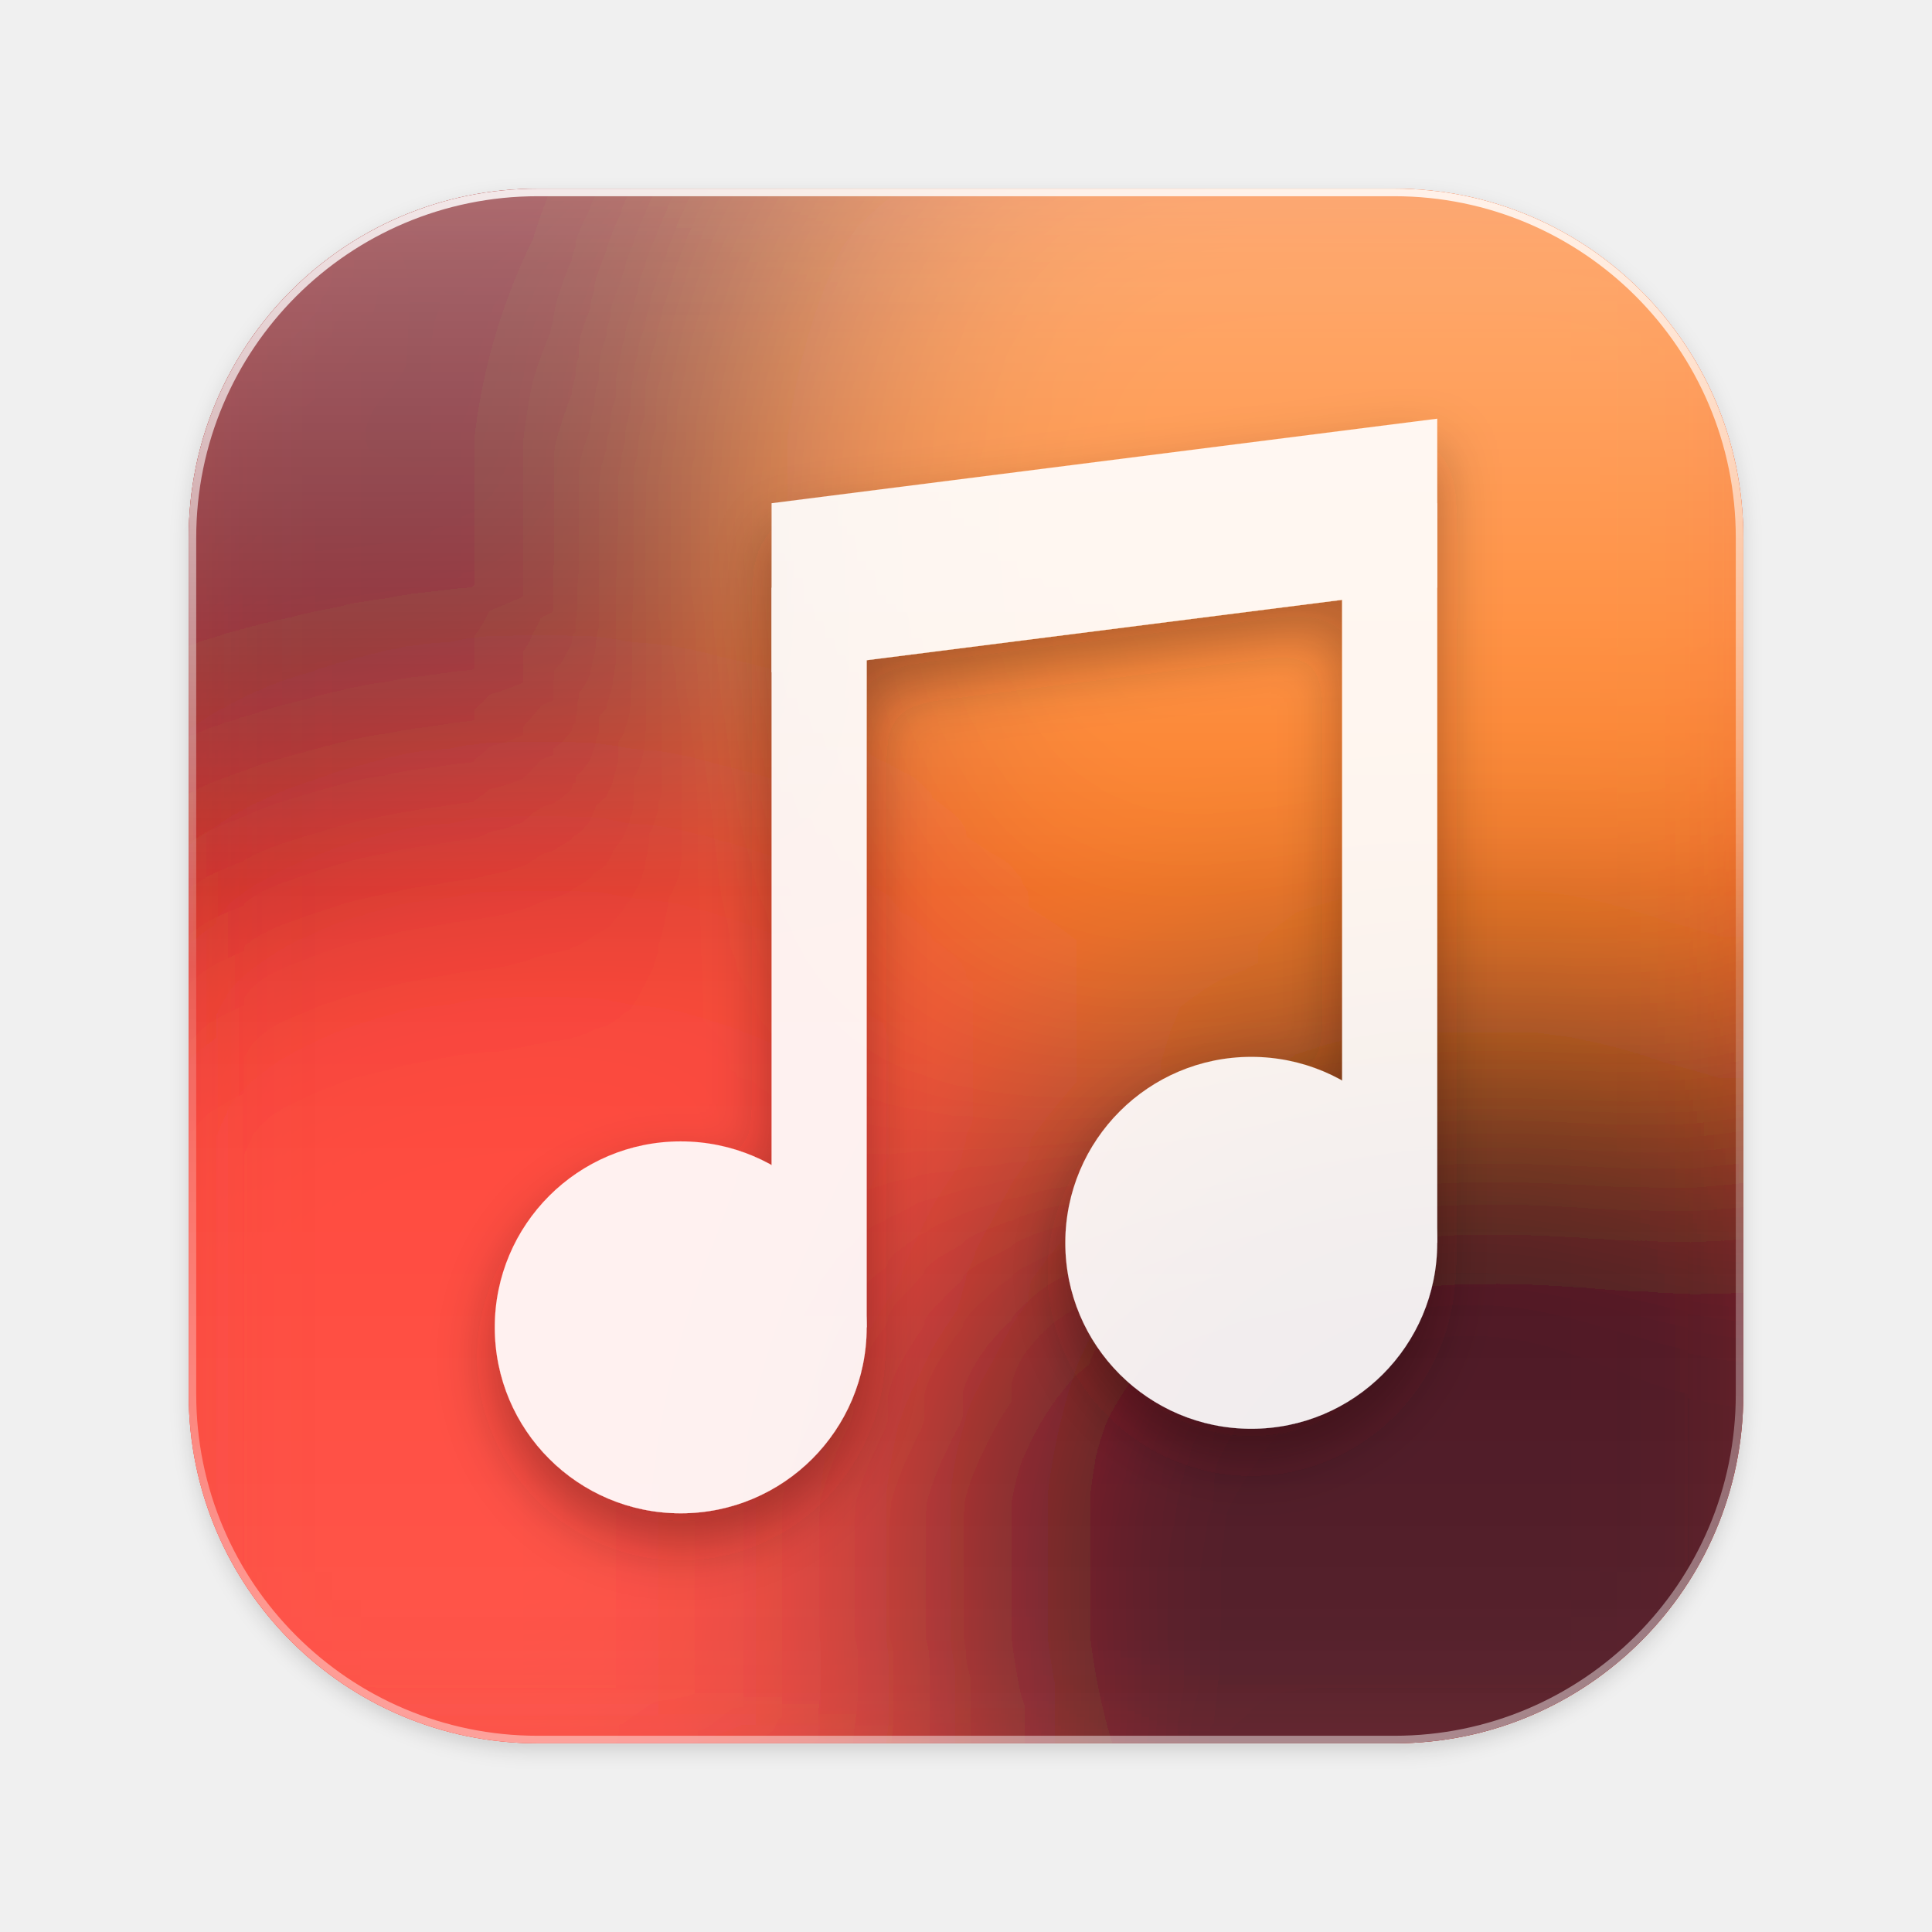
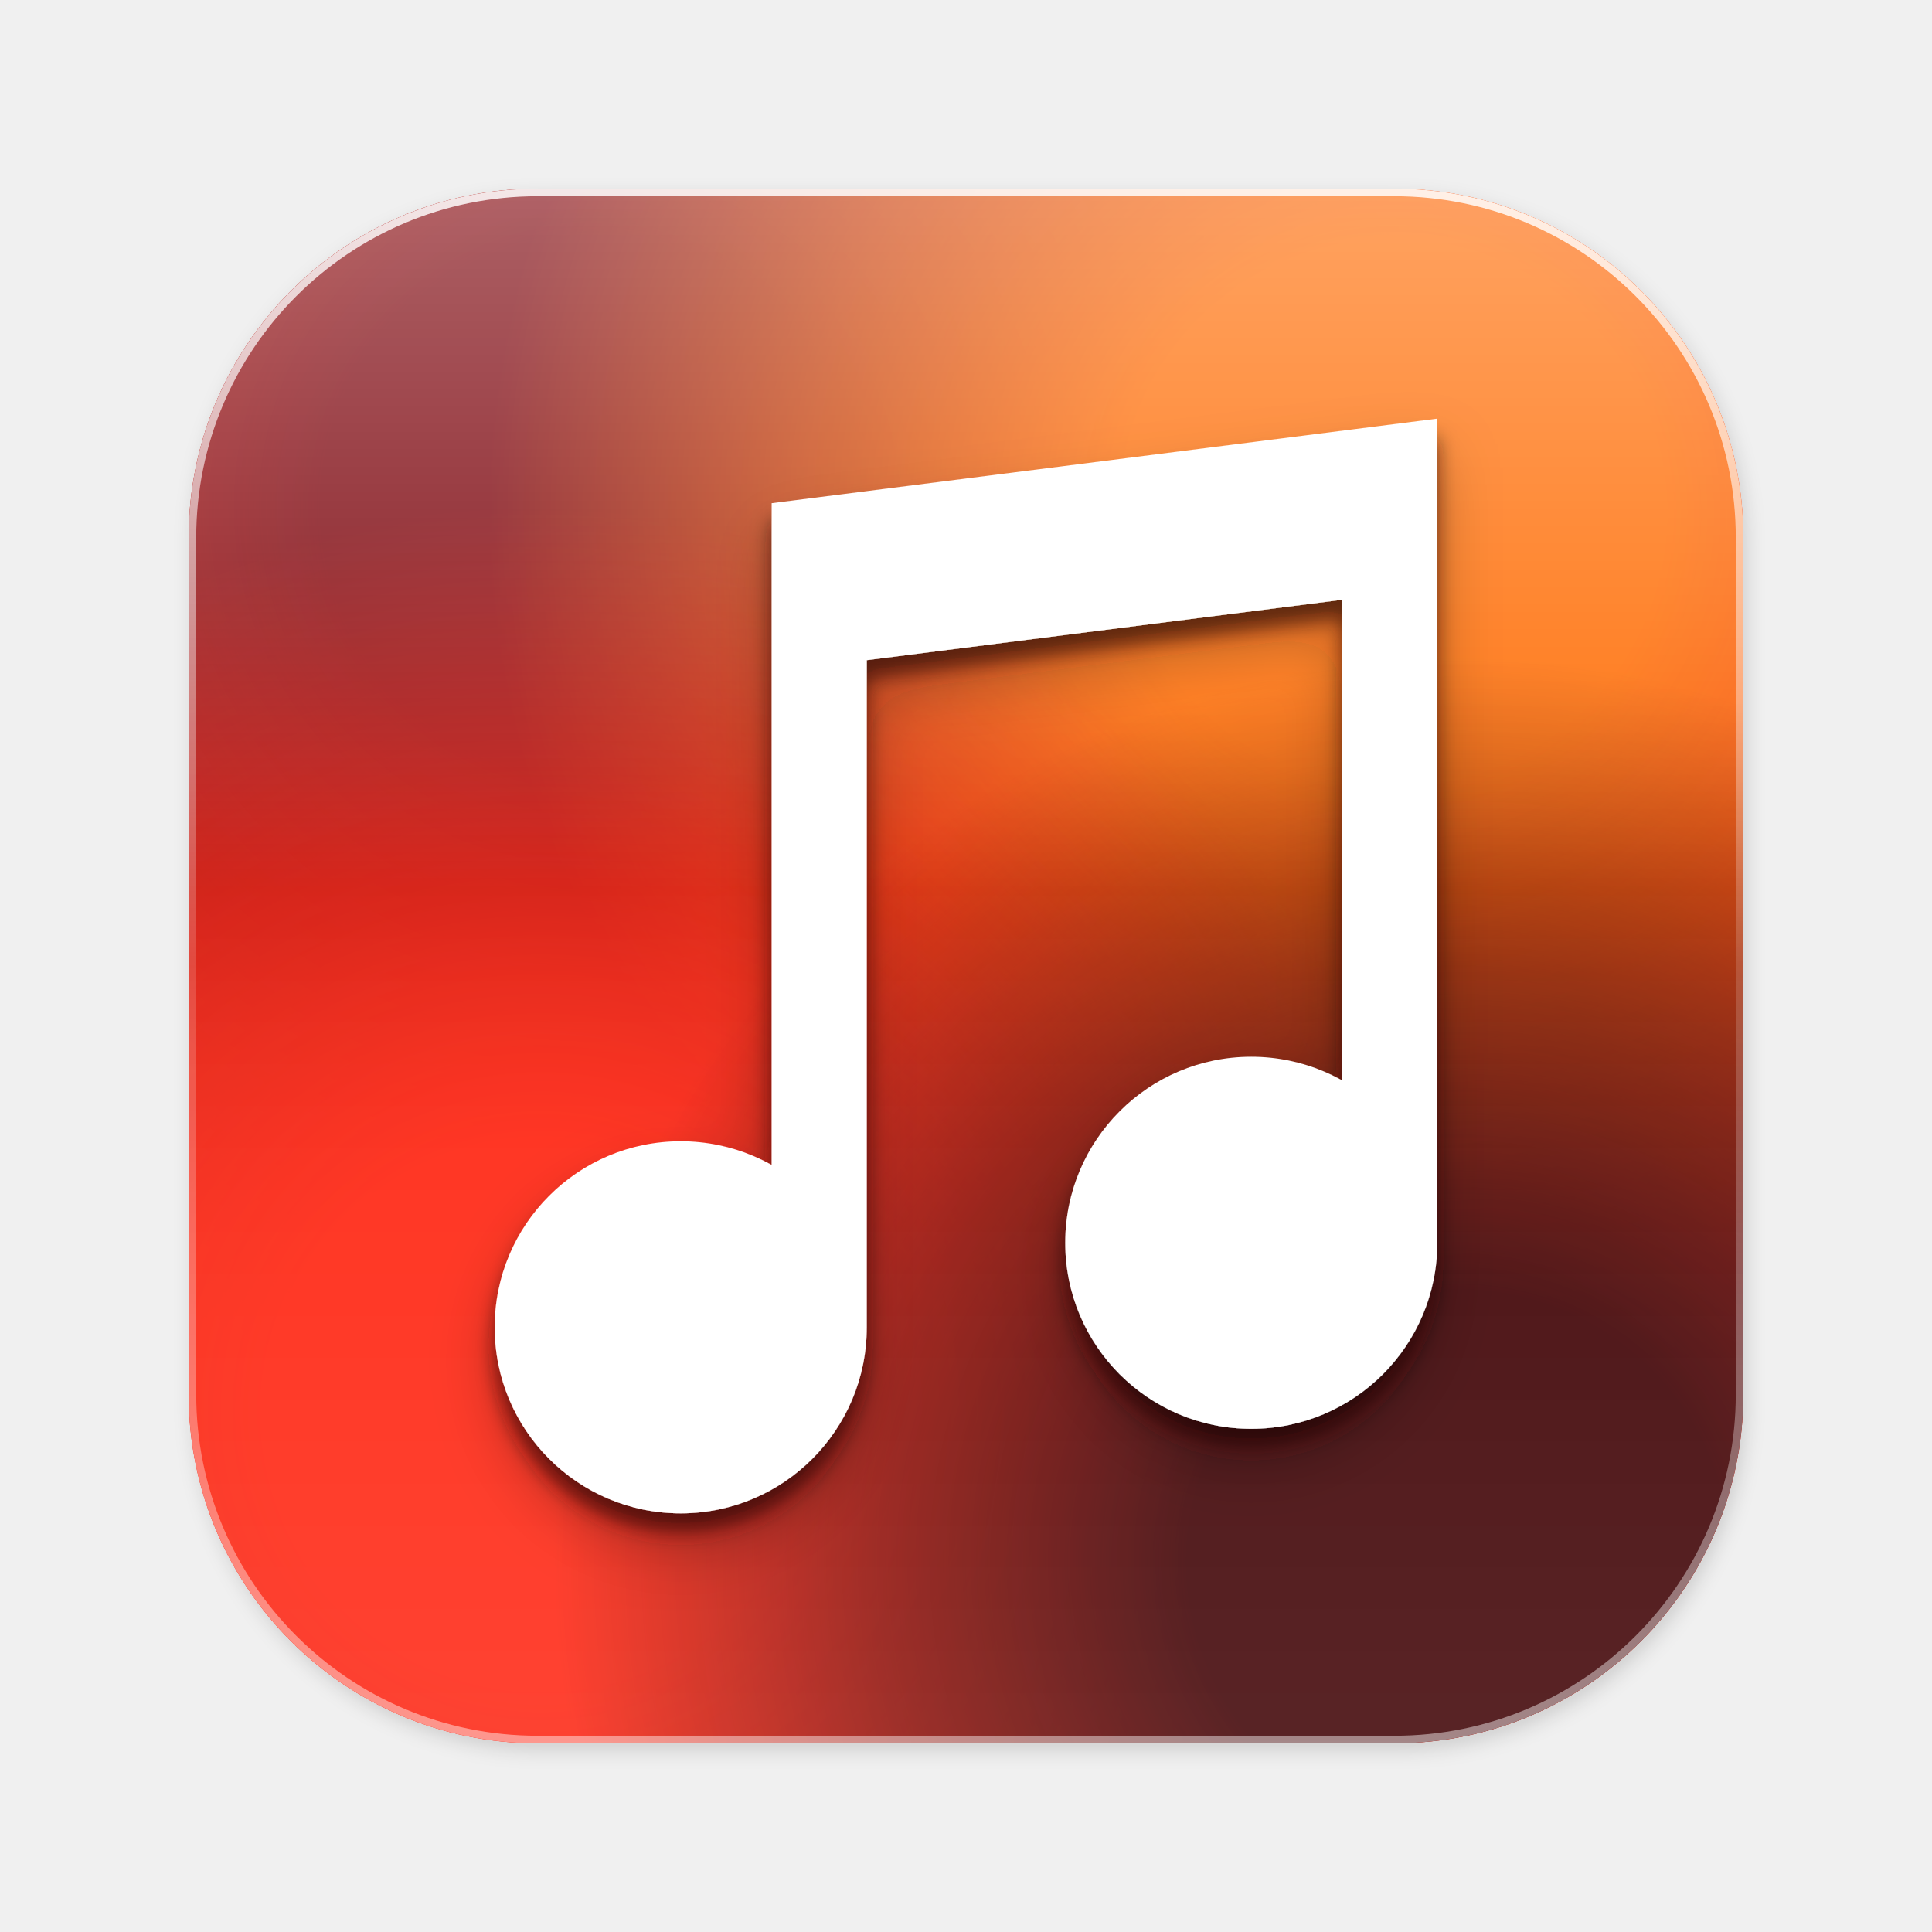
<svg xmlns="http://www.w3.org/2000/svg" width="1024" height="1024" viewBox="0 0 1024 1024">
  <defs>
    <clipPath id="tile">
      <rect x="100" y="100" width="824" height="824" rx="185" />
    </clipPath>
-     <filter id="tileShadow" x="-20%" y="-20%" width="140%" height="150%">
-       <feDropShadow dx="0" dy="28" stdDeviation="23" flood-color="#78140A" flood-opacity="0.32" />
-       <feDropShadow dx="0" dy="4" stdDeviation="5" flood-color="#000000" flood-opacity="0.14" />
+     <filter id="t" x="-15%" y="-15%" width="130%" height="140%">
+       <feDropShadow dy="28" stdDeviation="23" flood-color="#6E0A00" flood-opacity=".34" />
+       <feDropShadow dy="4" stdDeviation="5" flood-opacity=".14" />
    </filter>
-     <filter id="frost" x="-50%" y="-50%" width="200%" height="200%">
-       <feGaussianBlur stdDeviation="80" />
+     <filter id="s" x="-30%" y="-30%" width="160%" height="180%">
+       <feGaussianBlur in="SourceAlpha" stdDeviation="16" />
+       <feOffset dy="18" result="f" />
+       <feFlood flood-color="#240202" flood-opacity=".25" />
+       <feComposite in2="f" operator="in" result="F" />
+       <feGaussianBlur in="SourceAlpha" stdDeviation="5" />
+       <feOffset dy="10" result="n" />
+       <feFlood flood-color="#240202" flood-opacity=".6" />
+       <feComposite in2="n" operator="in" />
+       <feMerge>
+         <feMergeNode in="F" />
+         <feMergeNode />
+         <feMergeNode in="SourceGraphic" />
+       </feMerge>
    </filter>
-     <filter id="lift" x="-20%" y="-20%" width="140%" height="150%">
-       <feDropShadow dx="0" dy="14" stdDeviation="14" flood-color="#2A0404" flood-opacity="0.38" />
-     </filter>
-     <linearGradient id="sheen" x1="0" y1="0" x2="0" y2="824" gradientUnits="userSpaceOnUse">
-       <stop offset="0" stop-color="#FFFFFF" stop-opacity="0.38" />
-       <stop offset="0.45" stop-color="#FFFFFF" stop-opacity="0.06" />
-       <stop offset="1" stop-color="#FFFFFF" stop-opacity="0.14" />
+     <radialGradient id="a">
+       <stop offset=".3" stop-color="#7A0008" />
+       <stop offset=".65" stop-color="#7A0008" stop-opacity=".55" />
+       <stop offset="1" stop-color="#7A0008" stop-opacity="0" />
+     </radialGradient>
+     <radialGradient id="o">
+       <stop offset=".3" stop-color="#FF6A00" />
+       <stop offset=".65" stop-color="#FF6A00" stop-opacity=".55" />
+       <stop offset="1" stop-color="#FF6A00" stop-opacity="0" />
+     </radialGradient>
+     <radialGradient id="e">
+       <stop offset=".3" stop-color="#FF2410" />
+       <stop offset=".65" stop-color="#FF2410" stop-opacity=".55" />
+       <stop offset="1" stop-color="#FF2410" stop-opacity="0" />
+     </radialGradient>
+     <radialGradient id="d">
+       <stop offset=".3" stop-color="#3E0002" />
+       <stop offset=".65" stop-color="#3E0002" stop-opacity=".55" />
+       <stop offset="1" stop-color="#3E0002" stop-opacity="0" />
+     </radialGradient>
+     <linearGradient id="g" x2="0" y1="100" y2="924" gradientUnits="userSpaceOnUse">
+       <stop offset="0" stop-color="#fff" stop-opacity=".38" />
+       <stop offset=".45" stop-color="#fff" stop-opacity=".06" />
+       <stop offset="1" stop-color="#fff" stop-opacity=".14" />
    </linearGradient>
-     <linearGradient id="rim" x1="0" y1="0" x2="0" y2="824" gradientUnits="userSpaceOnUse">
-       <stop offset="0" stop-color="#FFFFFF" stop-opacity="0.85" />
-       <stop offset="0.5" stop-color="#FFFFFF" stop-opacity="0.15" />
-       <stop offset="1" stop-color="#FFFFFF" stop-opacity="0.45" />
+     <linearGradient id="r" x2="0" y1="100" y2="924" gradientUnits="userSpaceOnUse">
+       <stop offset="0" stop-color="#fff" stop-opacity=".85" />
+       <stop offset=".5" stop-color="#fff" stop-opacity=".15" />
+       <stop offset="1" stop-color="#fff" stop-opacity=".45" />
    </linearGradient>
  </defs>
-   <g transform="translate(100 100)">
-     <rect x="0" y="0" width="824" height="824" rx="185" fill="#D22A1E" filter="url(#tileShadow)" />
-   </g>
+   <rect x="100" y="100" width="824" height="824" rx="185" fill="#E01A0A" filter="url(#t)" />
  <g clip-path="url(#tile)">
-     <g transform="translate(100 100)">
-       <g filter="url(#frost)">
-         <rect x="-200" y="-200" width="1224" height="1224" fill="#D22A1E" />
-         <circle cx="215" cy="170" r="315" fill="#6E0A12" />
-         <circle cx="640" cy="170" r="325" fill="#FF7A1A" />
-         <circle cx="185" cy="650" r="325" fill="#FF3B2F" />
-         <circle cx="675" cy="730" r="325" fill="#3A0508" />
-       </g>
-       <rect x="0" y="0" width="824" height="824" fill="url(#sheen)" />
-       <g opacity="0.92" fill="#FFFFFF" filter="url(#lift)" transform="translate(412 412) scale(1.12) translate(-412 -412)">
-         <circle cx="277" cy="583" r="88" />
-         <circle cx="547" cy="543" r="88" />
-         <rect x="320" y="233" width="45" height="350" />
-         <rect x="590" y="193" width="45" height="350" />
-         <polygon points="320,193 635,153 635,233 320,273" />
-       </g>
-       <rect x="2" y="2" width="820" height="820" rx="183" fill="none" stroke="url(#rim)" stroke-width="4" />
-     </g>
+     <circle cx="315" cy="270" r="475" fill="url(#a)" />
+     <circle cx="740" cy="270" r="485" fill="url(#o)" />
+     <circle cx="285" cy="750" r="485" fill="url(#e)" />
+     <circle cx="775" cy="830" r="485" fill="url(#d)" />
+     <path fill="url(#g)" d="M100 100h824v824H100z" />
+     <path fill="#fff" filter="url(#s)" d="M409 266.7 761.8 221.9v436.8h-50.4V317.9l-252 32v353.6H409zM262.2 703.5a98.6 98.6 0 1 1 197.2 0 98.6 98.6 0 1 1-197.2 0zm302.4-44.8a98.6 98.6 0 1 1 197.2 0 98.6 98.6 0 1 1-197.2 0z" />
+     <rect x="102" y="102" width="820" height="820" rx="183" fill="none" stroke="url(#r)" stroke-width="4" />
  </g>
</svg>
